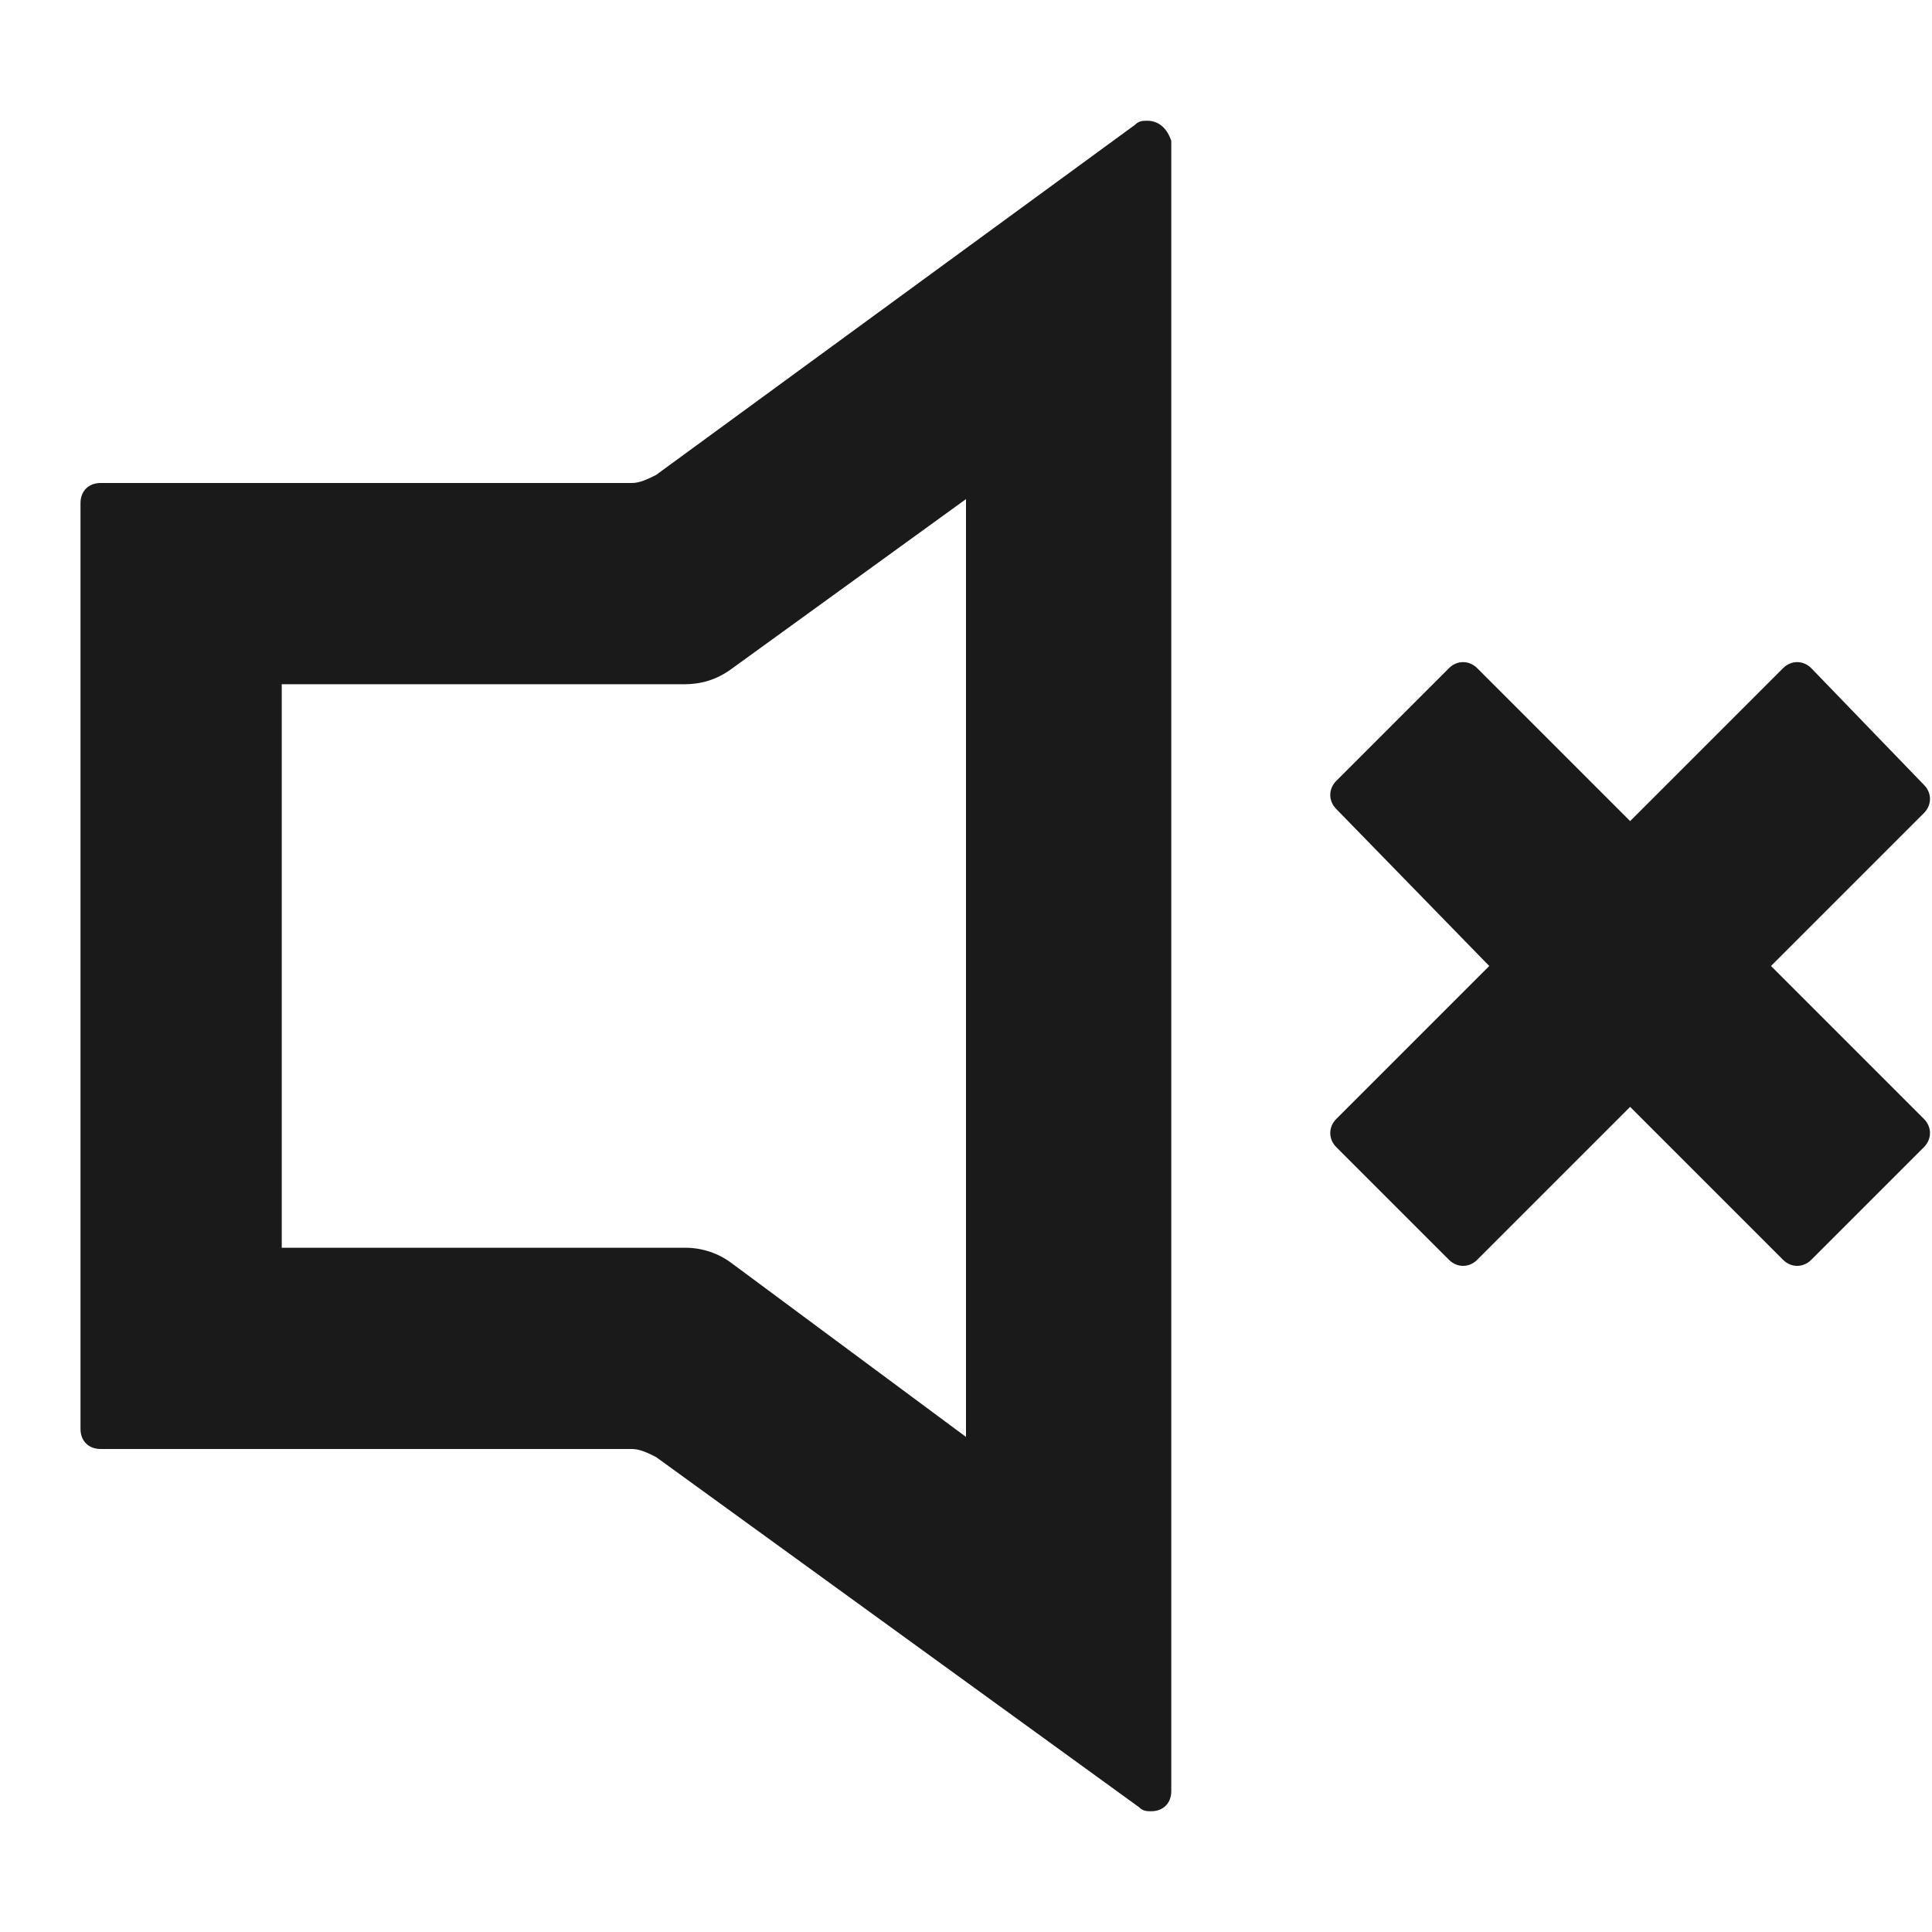
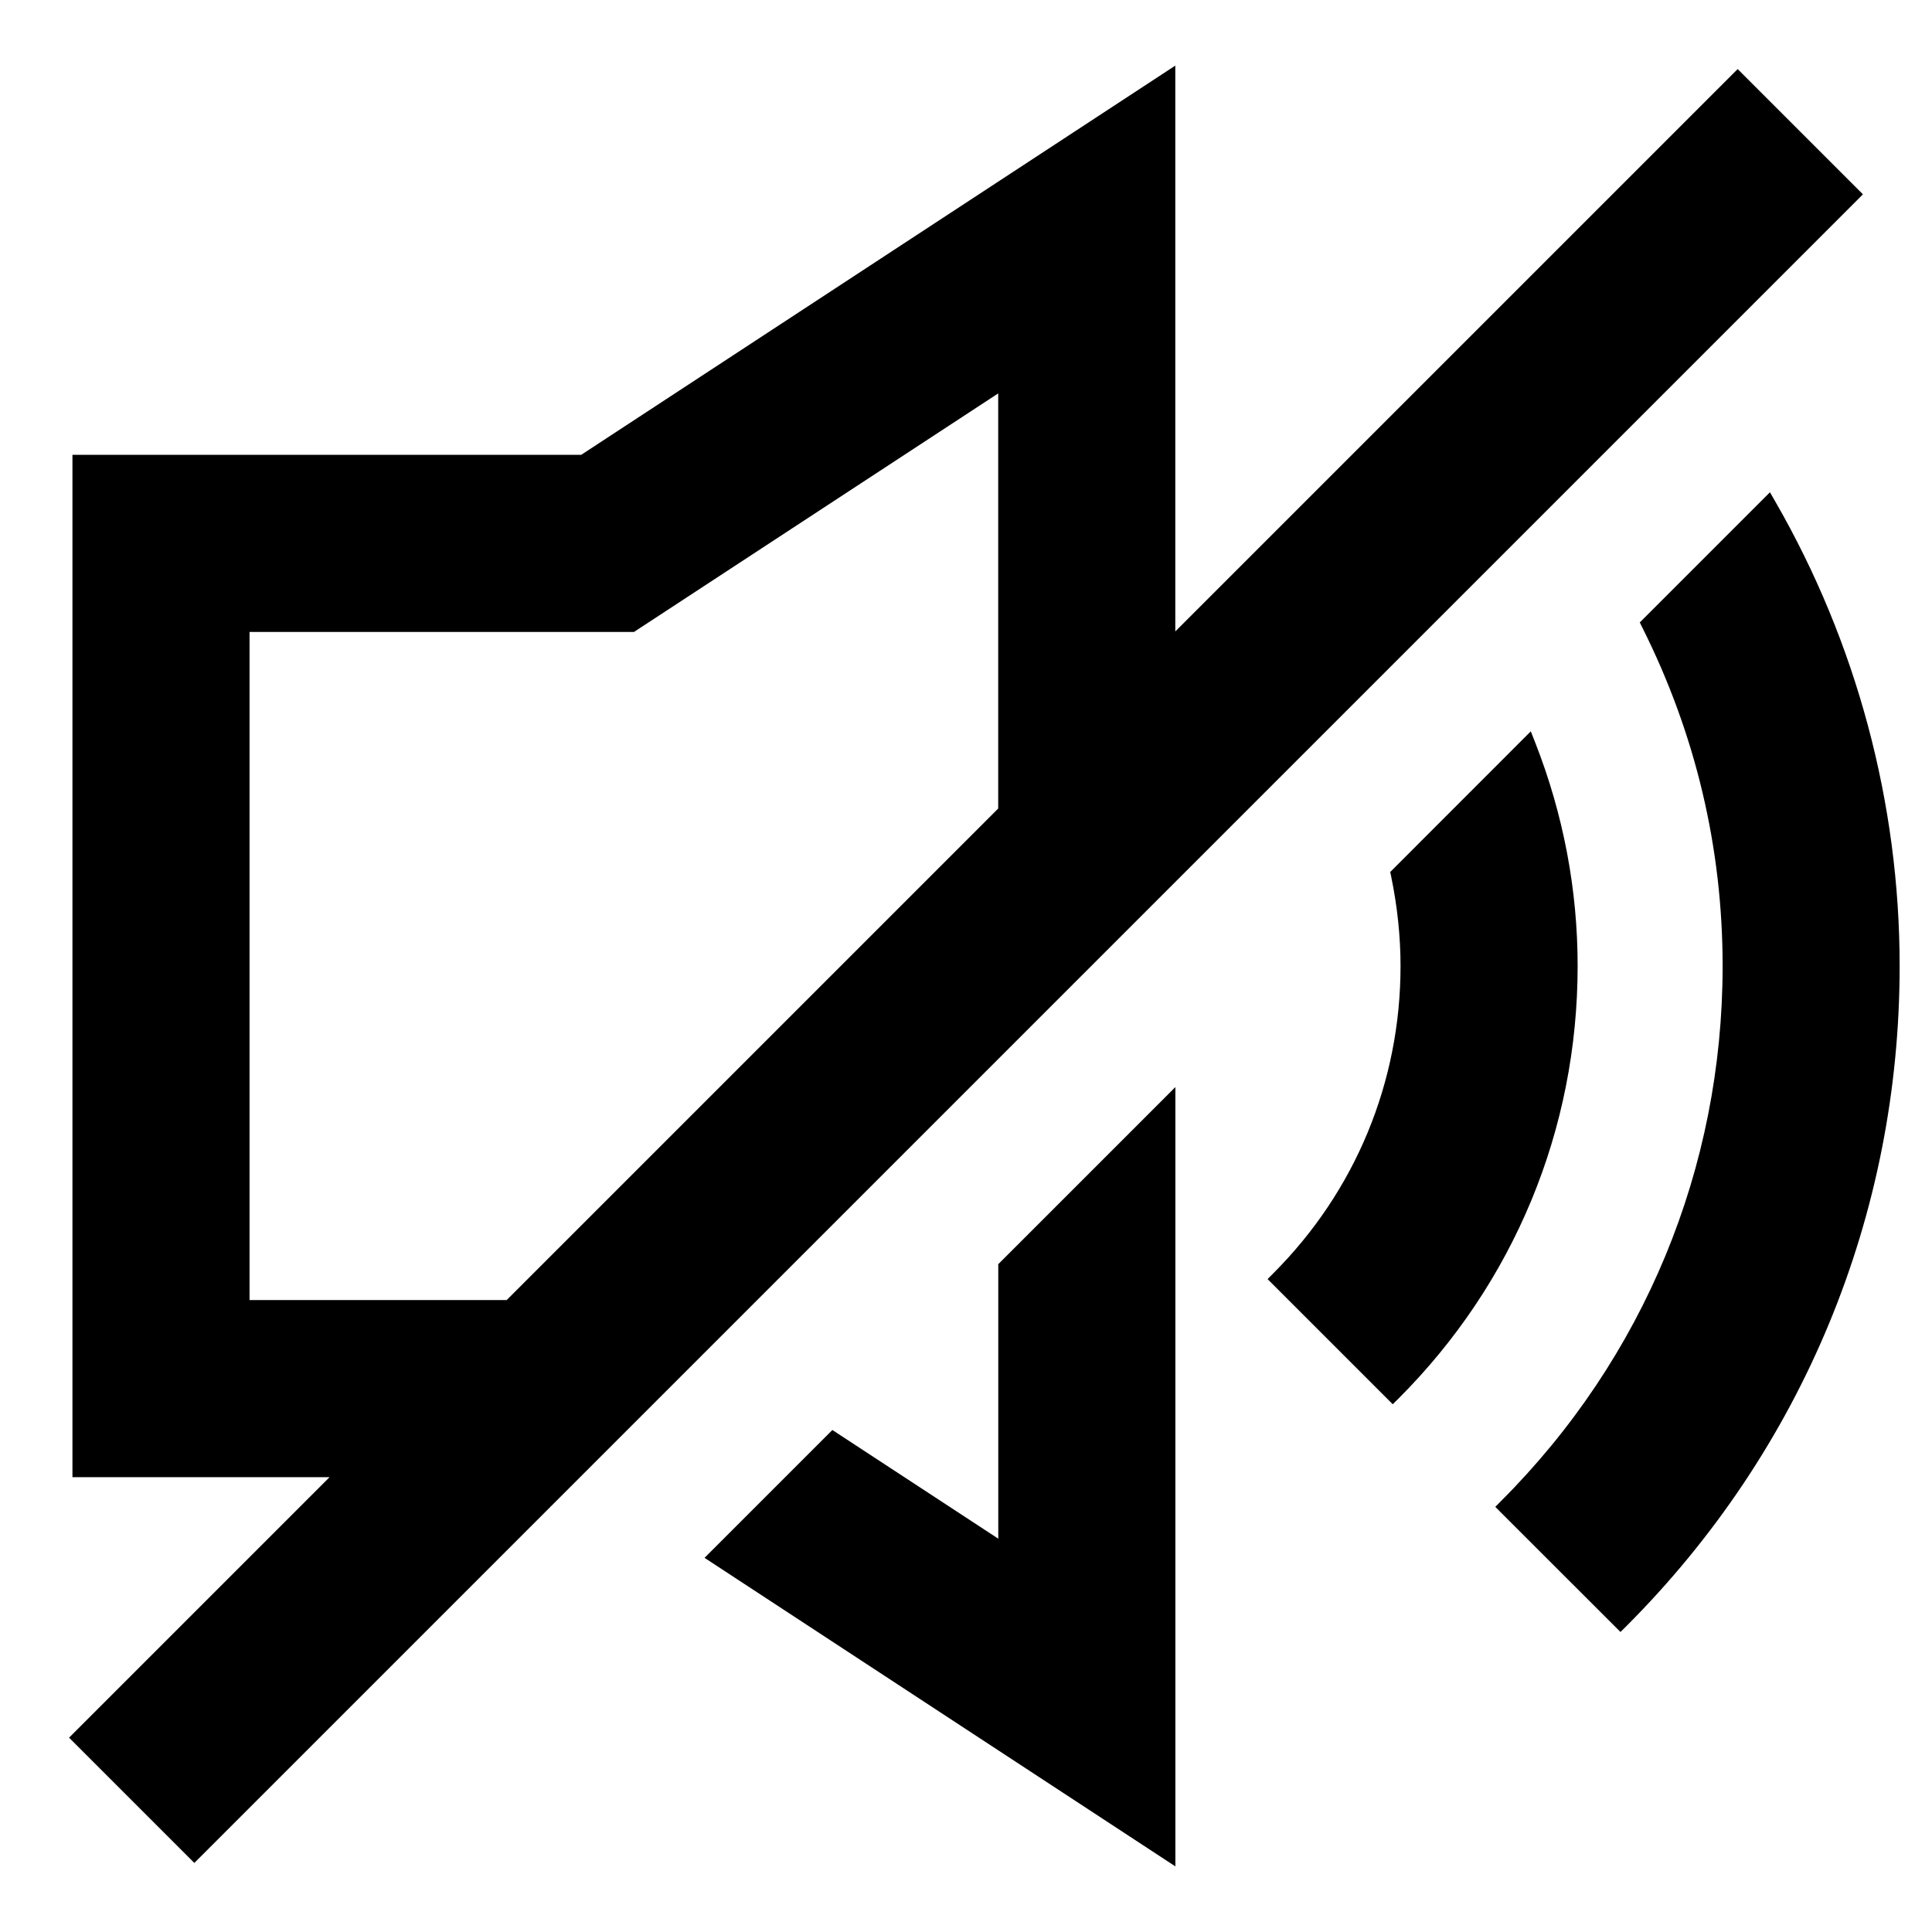
- <svg xmlns="http://www.w3.org/2000/svg" width="24" height="24" fill="none">
-   <path d="m22 12 1.9-1.9c.1-.1.1-.25 0-.35L22.5 8.3c-.1-.1-.25-.1-.35 0l-1.9 1.9-1.9-1.9c-.1-.1-.25-.1-.35 0l-1.4 1.4c-.1.1-.1.25 0 .35L18.5 12l-1.9 1.9c-.1.1-.1.25 0 .35l1.4 1.4c.1.1.25.1.35 0l1.9-1.9 1.9 1.9c.1.1.25.1.35 0l1.4-1.4c.1-.1.1-.25 0-.35L22 12ZM12 6.2v11.65L9.1 15.7a.96.96 0 0 0-.6-.2h-5v-7h5c.2 0 .4-.05.6-.2L12 6.2Zm2.25-4.7c-.05 0-.1 0-.15.05L8.15 5.9c-.1.05-.2.1-.3.1h-6.6C1.1 6 1 6.1 1 6.25v11.5c0 .15.1.25.25.25h6.6c.1 0 .2.05.3.1l6 4.35c.05.05.1.05.15.05.15 0 .25-.1.25-.25V1.75c-.05-.15-.15-.25-.3-.25Z" fill="#1A1A1A" />
+ <svg xmlns="http://www.w3.org/2000/svg" width="24" height="24" viewBox="0 0 24 24" fill="none">
+   <path d="m8.751 19.353 1.589-1.589 2.061 1.35v-3.41l2.2-2.2v9.681l-5.849-3.833ZM.858 21.586l3.236-3.236H.9V5.65H7.22l7.38-4.835v7.029l6.986-6.986 1.556 1.556L2.414 23.142.858 21.586Zm5.436-5.436 6.106-6.106V4.887l-4.524 2.963H3.1v8.3h3.194Zm12.282 2.568.07-.071c1.776-1.776 2.753-4.136 2.753-6.647 0-1.47-.336-2.884-.997-4.203l-.032-.065 1.617-1.617.065.113c1.012 1.756 1.546 3.752 1.546 5.772 0 3.099-1.206 6.011-3.397 8.203l-.071.07-1.556-1.555Zm-2.829-2.829.07-.071c1.02-1.02 1.581-2.376 1.581-3.818 0-.368-.04-.743-.117-1.115l-.011-.053 1.746-1.747.056.142c.349.891.526 1.824.526 2.773 0 2.03-.79 3.939-2.226 5.374l-.071.07-1.556-1.556.001.001Z" fill="#000" />
</svg>
